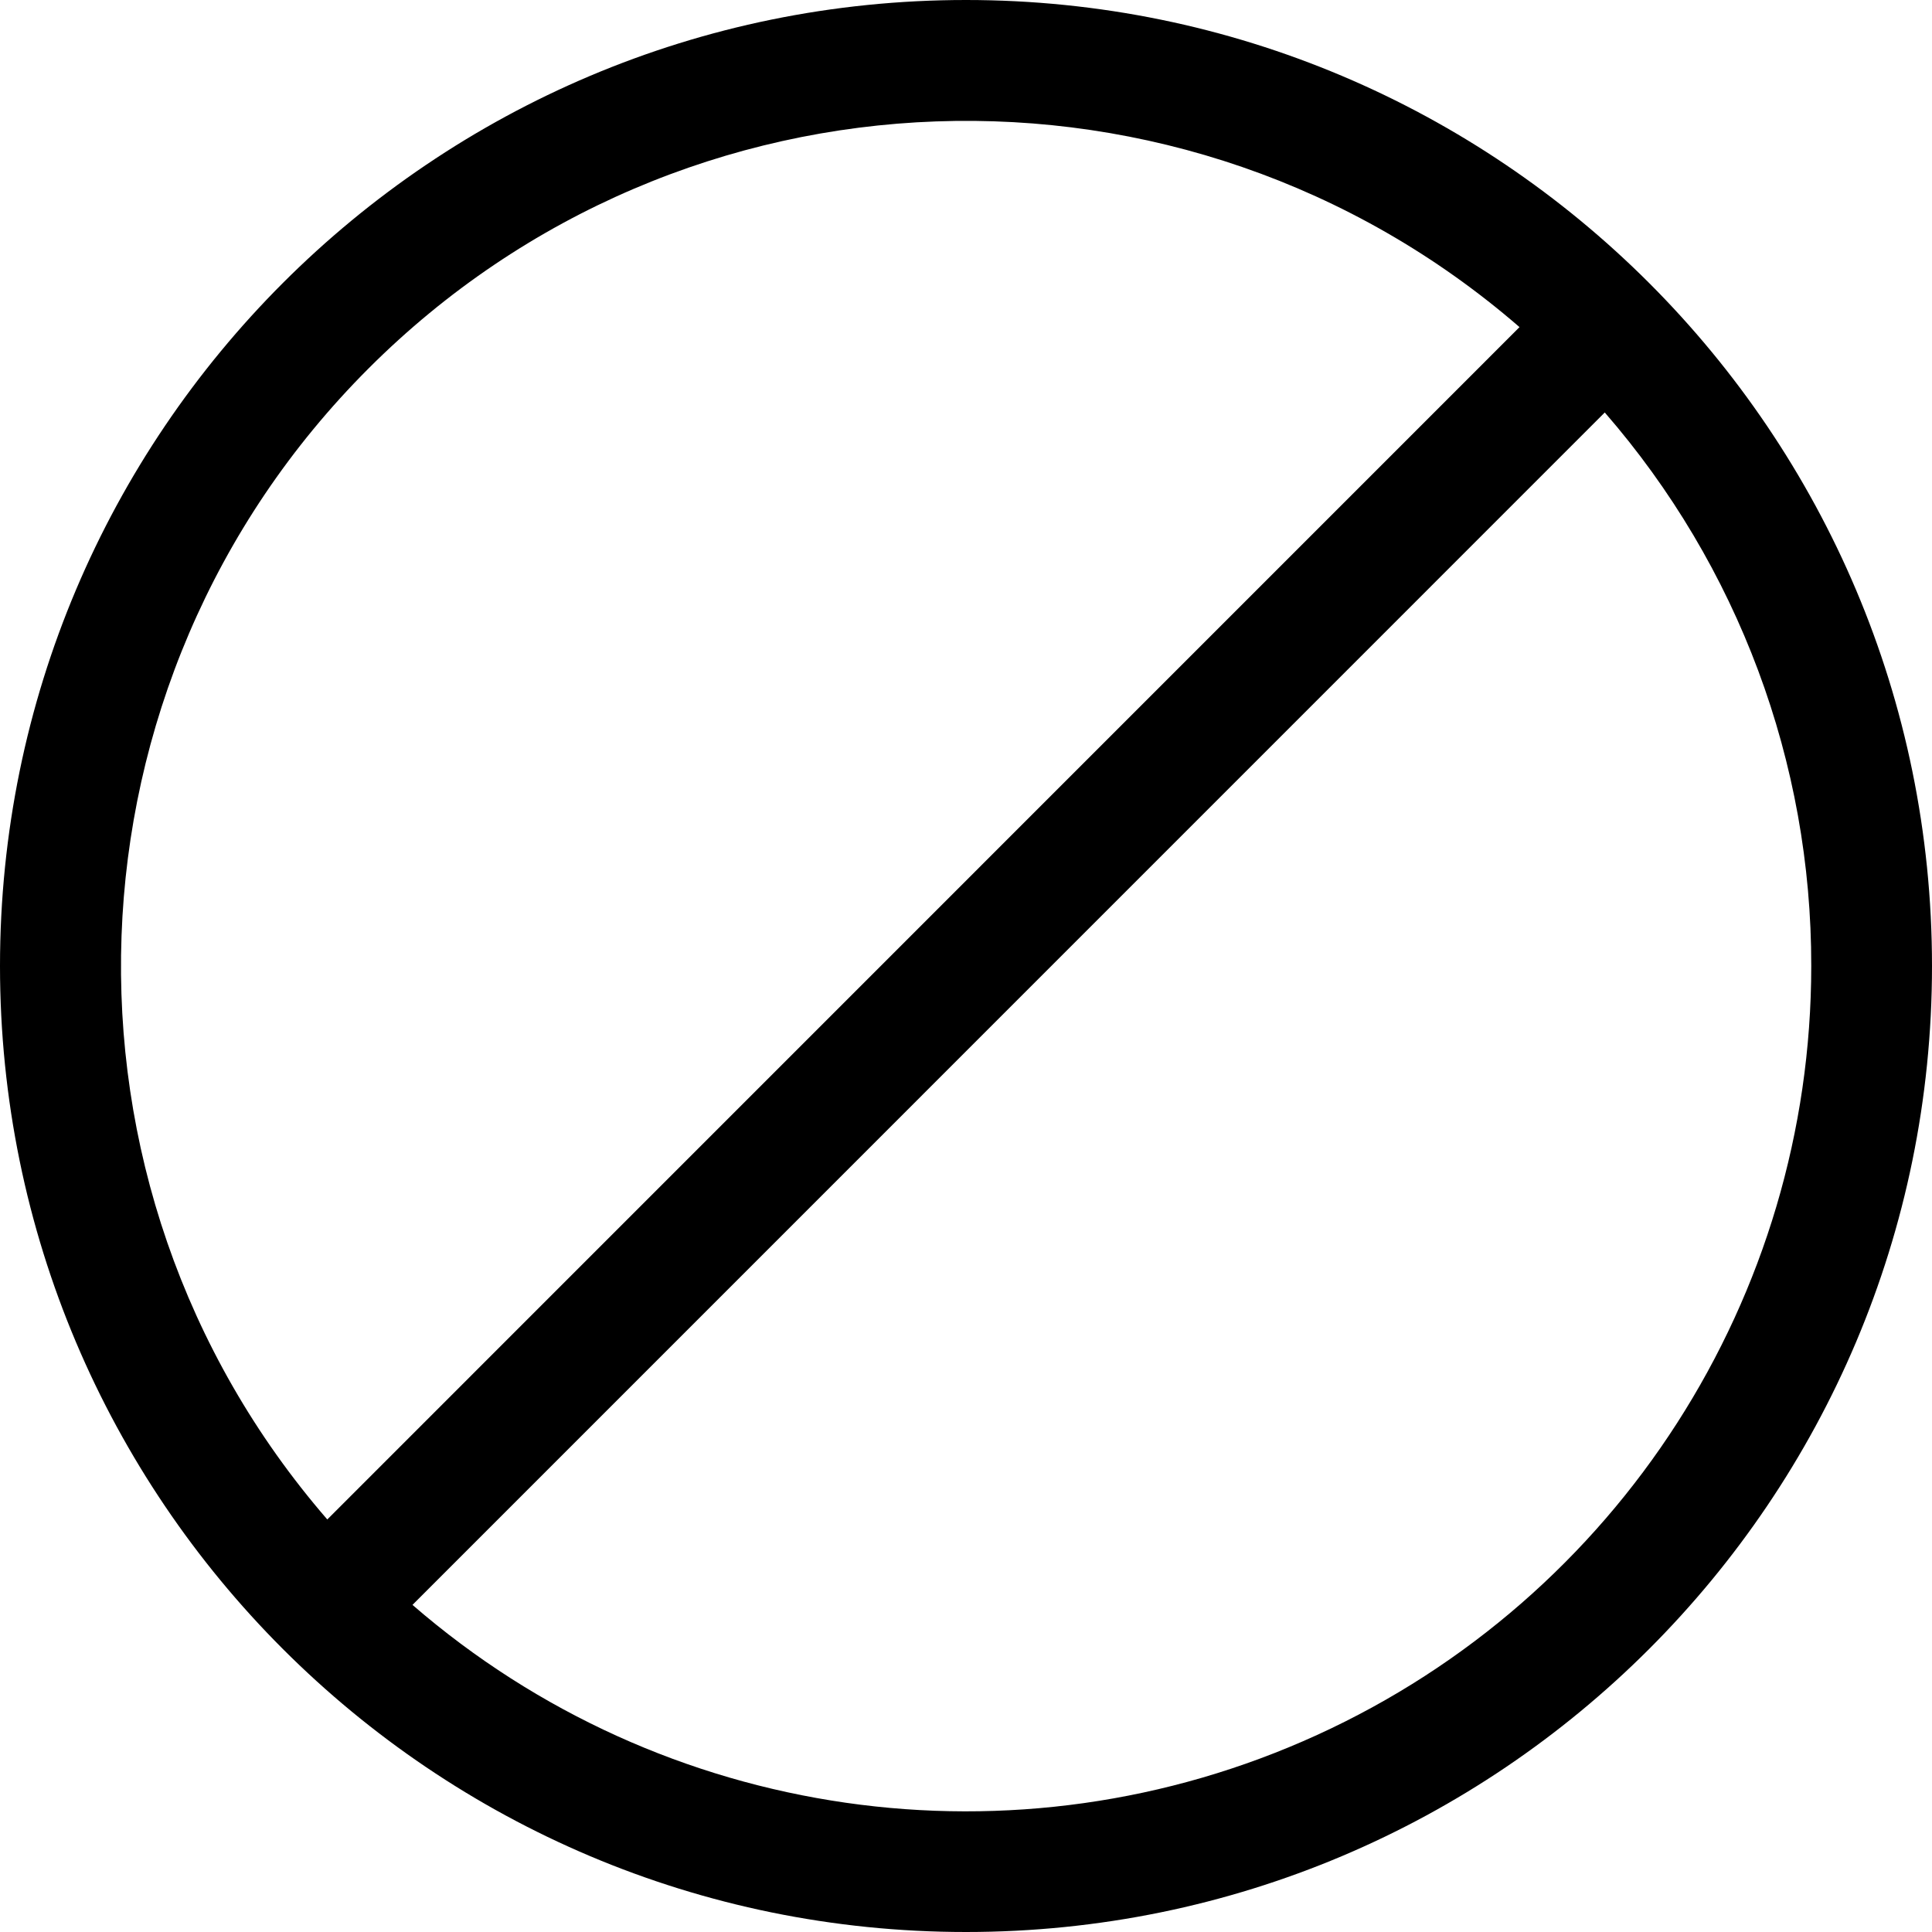
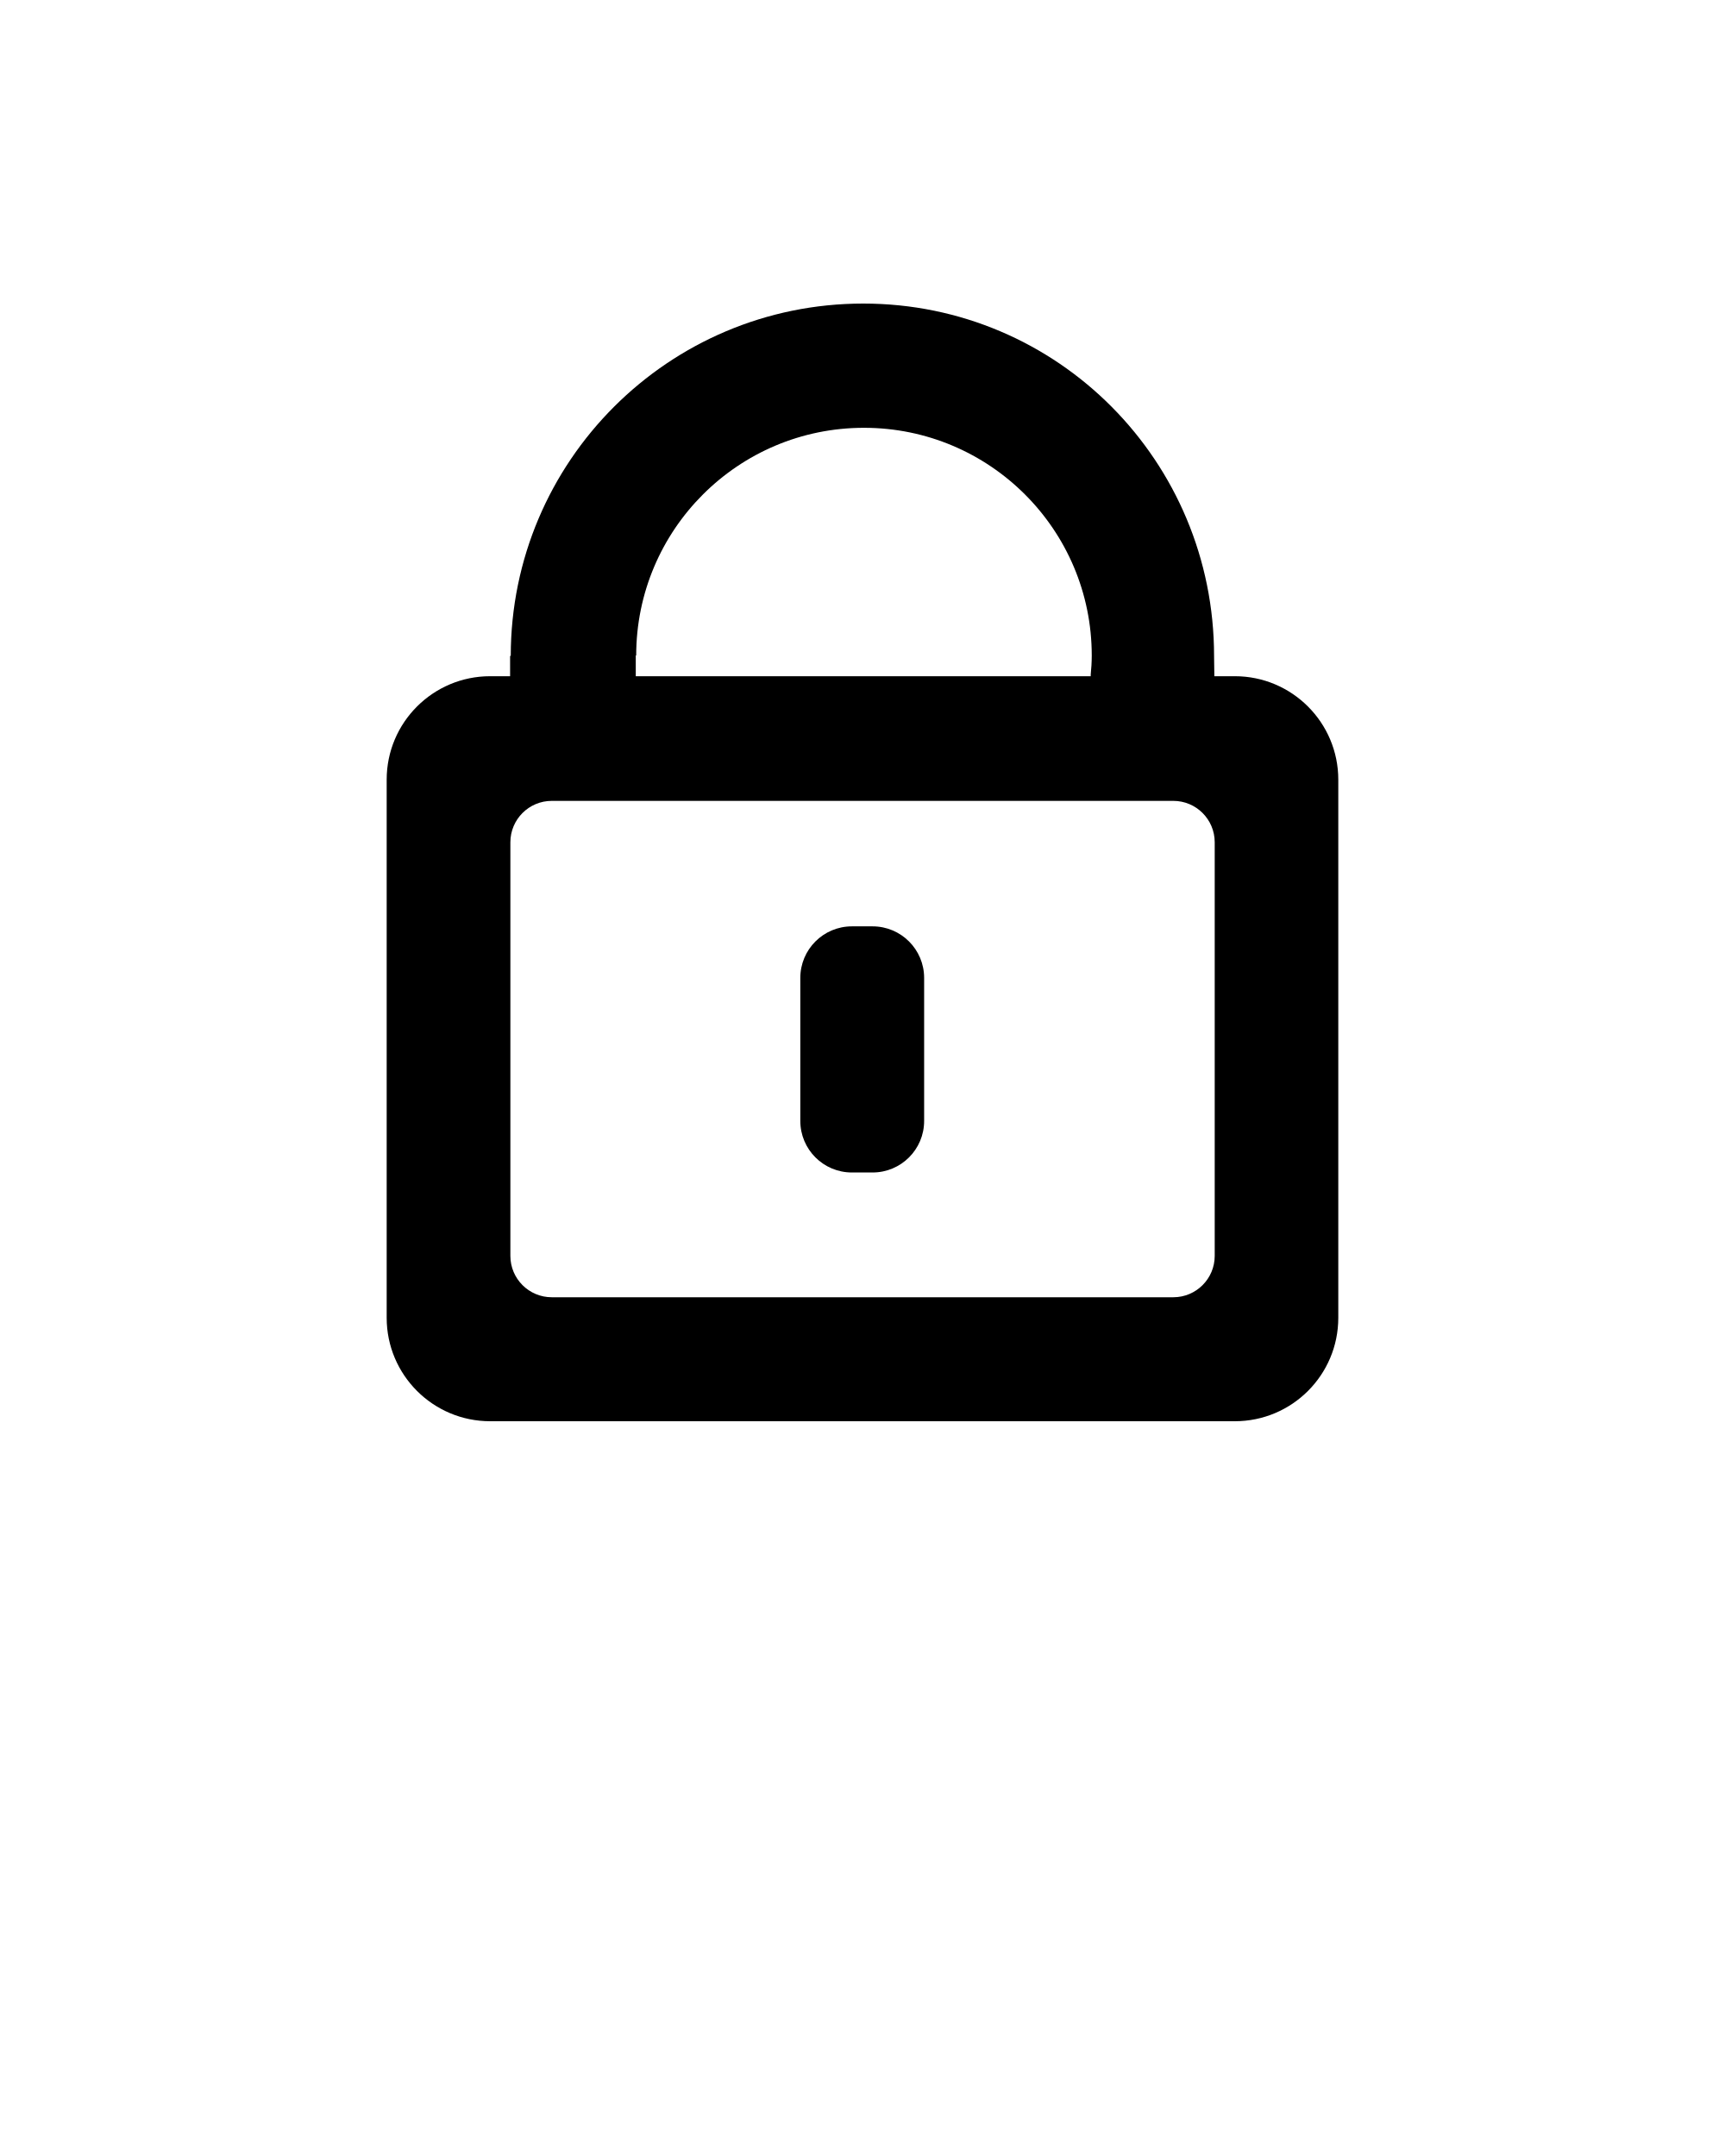
- <svg xmlns="http://www.w3.org/2000/svg" width="16" height="16" fill="currentColor" class="bi bi-ban" viewBox="0 0 16 16">
-   <path d="M15 8a6.97 6.97 0 0 0-1.71-4.584l-9.874 9.875A7 7 0 0 0 15 8M2.71 12.584l9.874-9.875a7 7 0 0 0-9.874 9.874ZM16 8A8 8 0 1 1 0 8a8 8 0 0 1 16 0" />
+ <svg xmlns="http://www.w3.org/2000/svg" version="1.1" x="0px" y="0px" viewBox="0 0 100 125" enable-background="new 0 0 100 100" xml:space="preserve">
+   <path fill-rule="evenodd" clip-rule="evenodd" d="M71.583,82.4H28.416c-3.314,0-6-2.687-6-6V45.205c0-3.314,2.686-6,6-6h1.155  v-1.177h0.038C29.613,26.746,38.761,17.6,50.044,17.6c11.286,0,20.337,9.149,20.337,20.435c0,0.413,0.016,0.796,0.017,1.17h1.184  c3.314,0,6,2.686,6,6V76.4C77.583,79.714,74.898,82.4,71.583,82.4z M50.085,24.803c-7.291,0-13.201,5.91-13.204,13.199h-0.025v1.203  H63.23V39.11c0.034-0.348,0.06-0.708,0.06-1.103C63.289,30.715,57.377,24.803,50.085,24.803z M70.418,48.833  c0-1.326-1.075-2.4-2.4-2.4H31.987c-1.325,0-2.4,1.074-2.4,2.4v23.979c0,1.326,1.075,2.4,2.4,2.4h36.031c1.325,0,2.4-1.075,2.4-2.4  V48.833z M50.584,67.978h-1.2c-1.651,0-2.989-1.338-2.989-2.989v-8.292c0-1.651,1.338-2.989,2.989-2.989h1.2  c1.651,0,2.989,1.338,2.989,2.989v8.292C53.574,66.64,52.235,67.978,50.584,67.978z" />
</svg>
